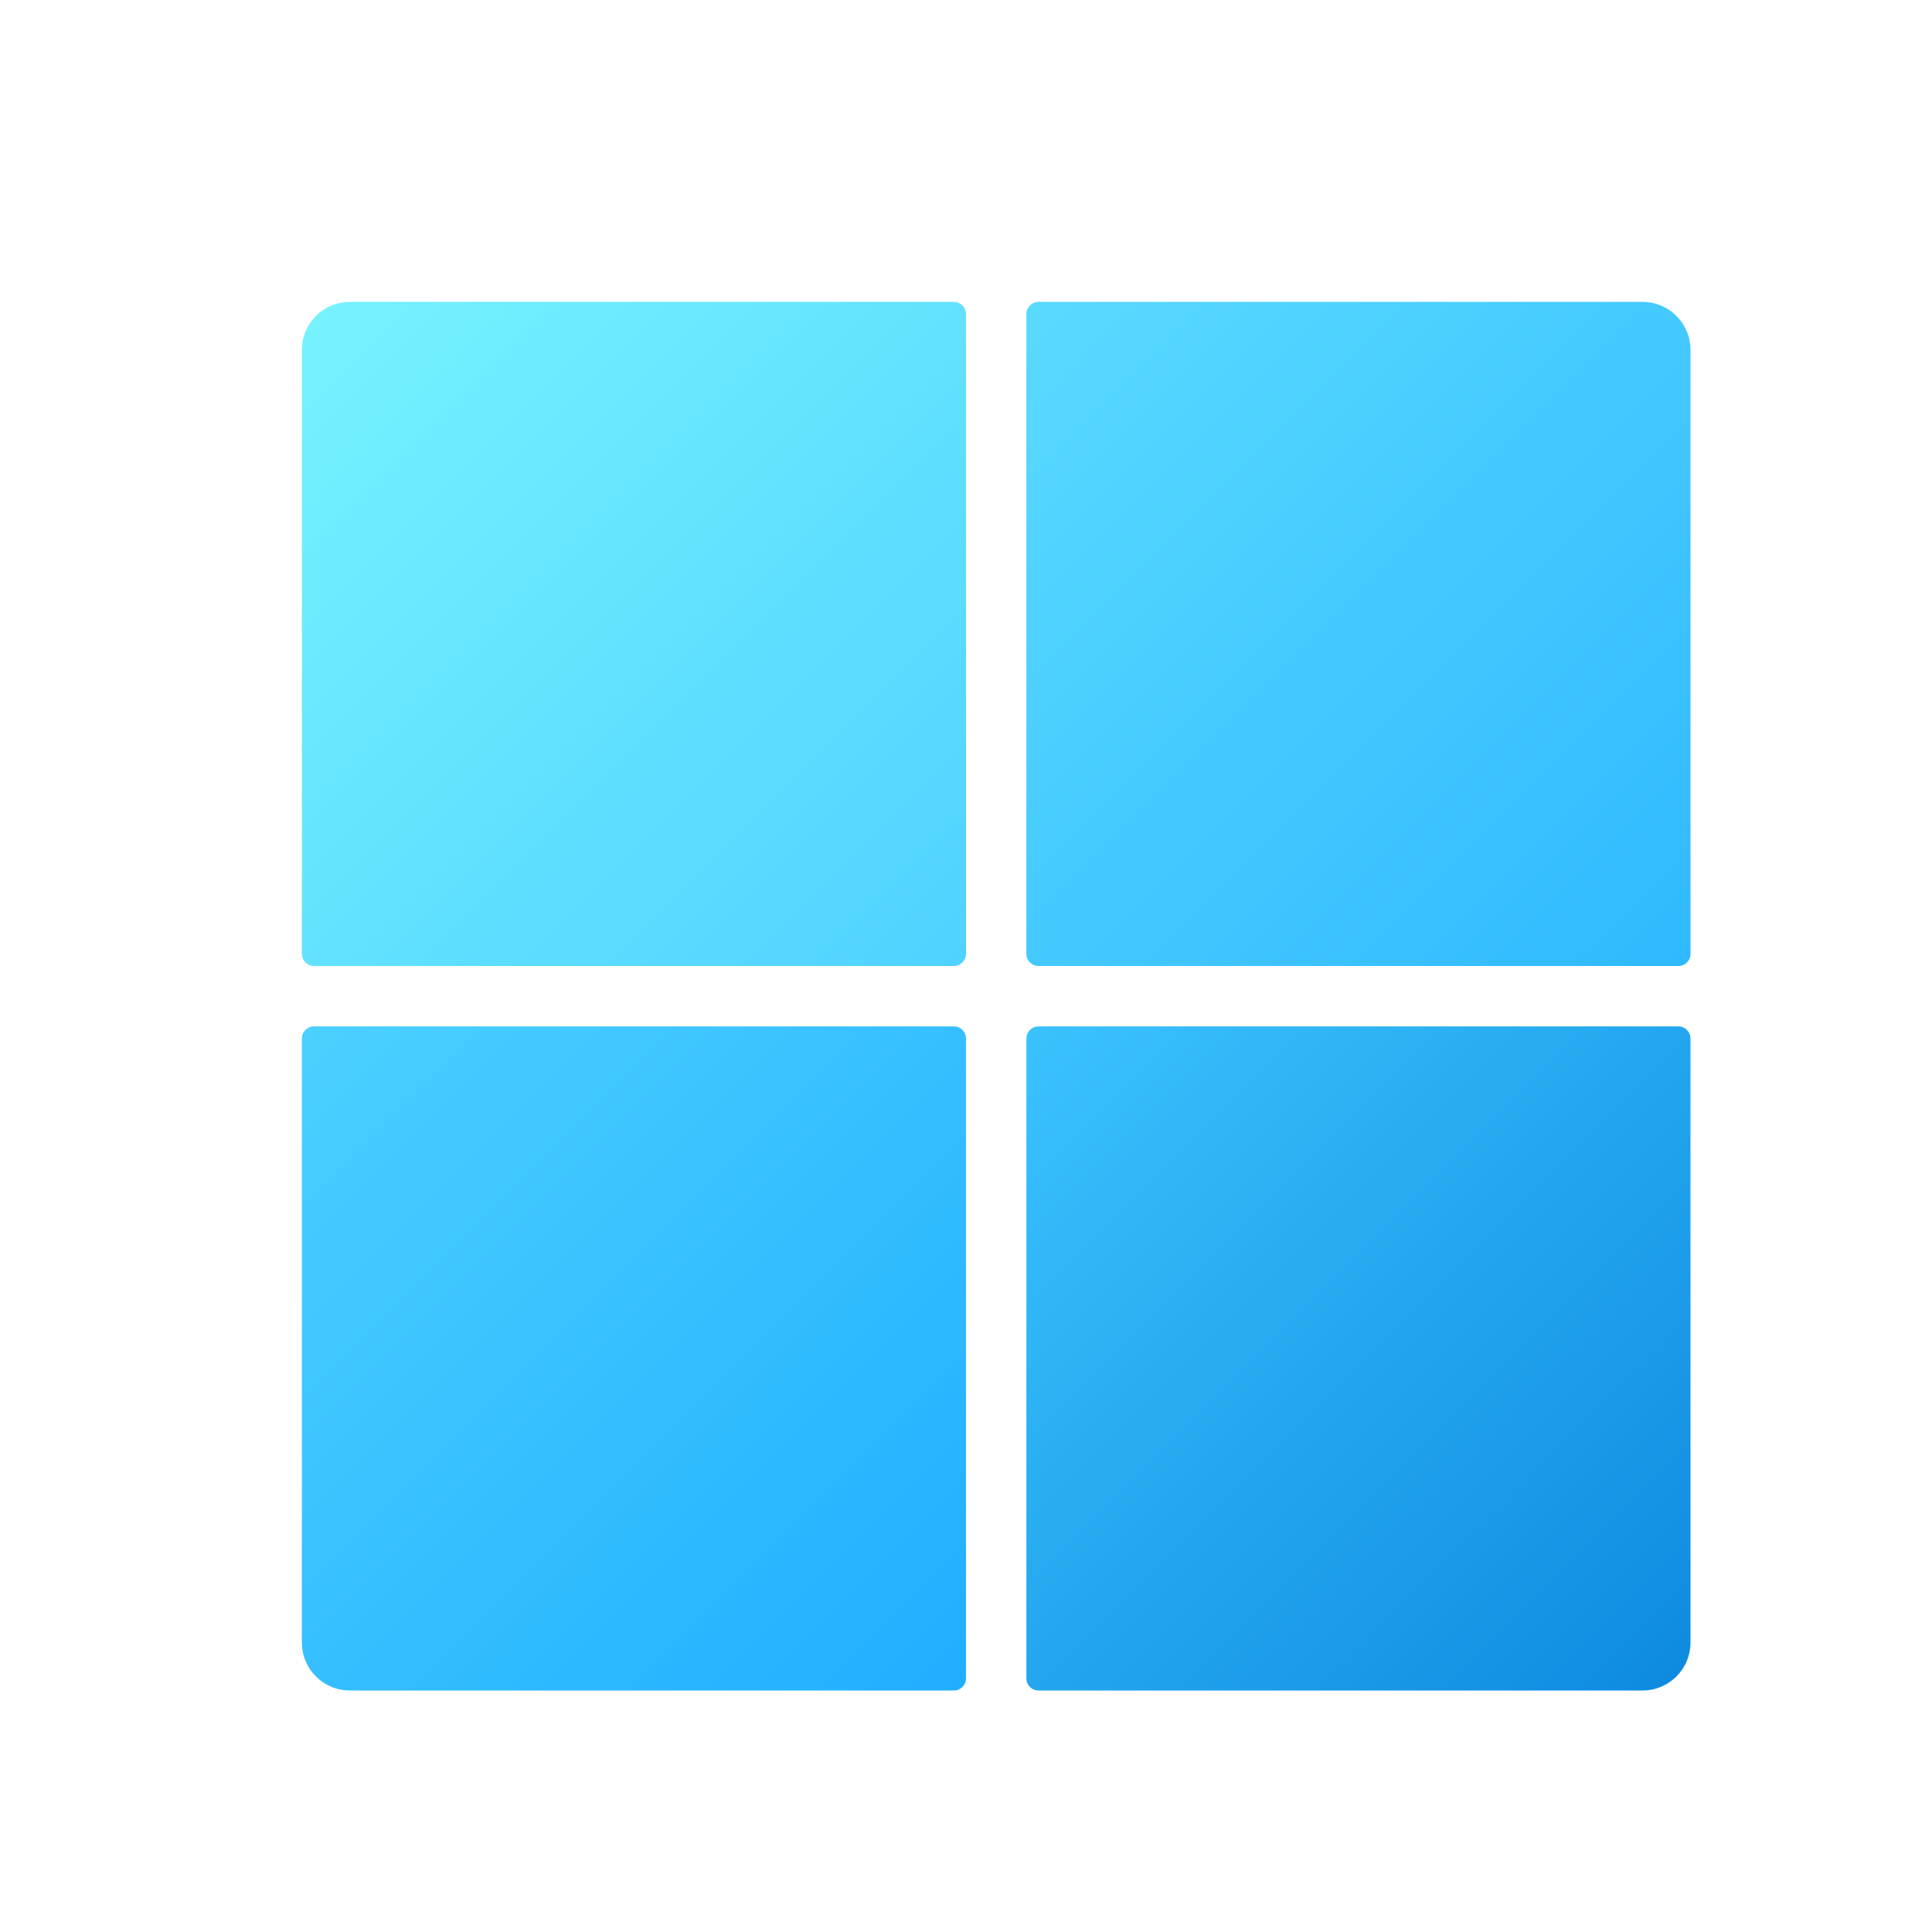
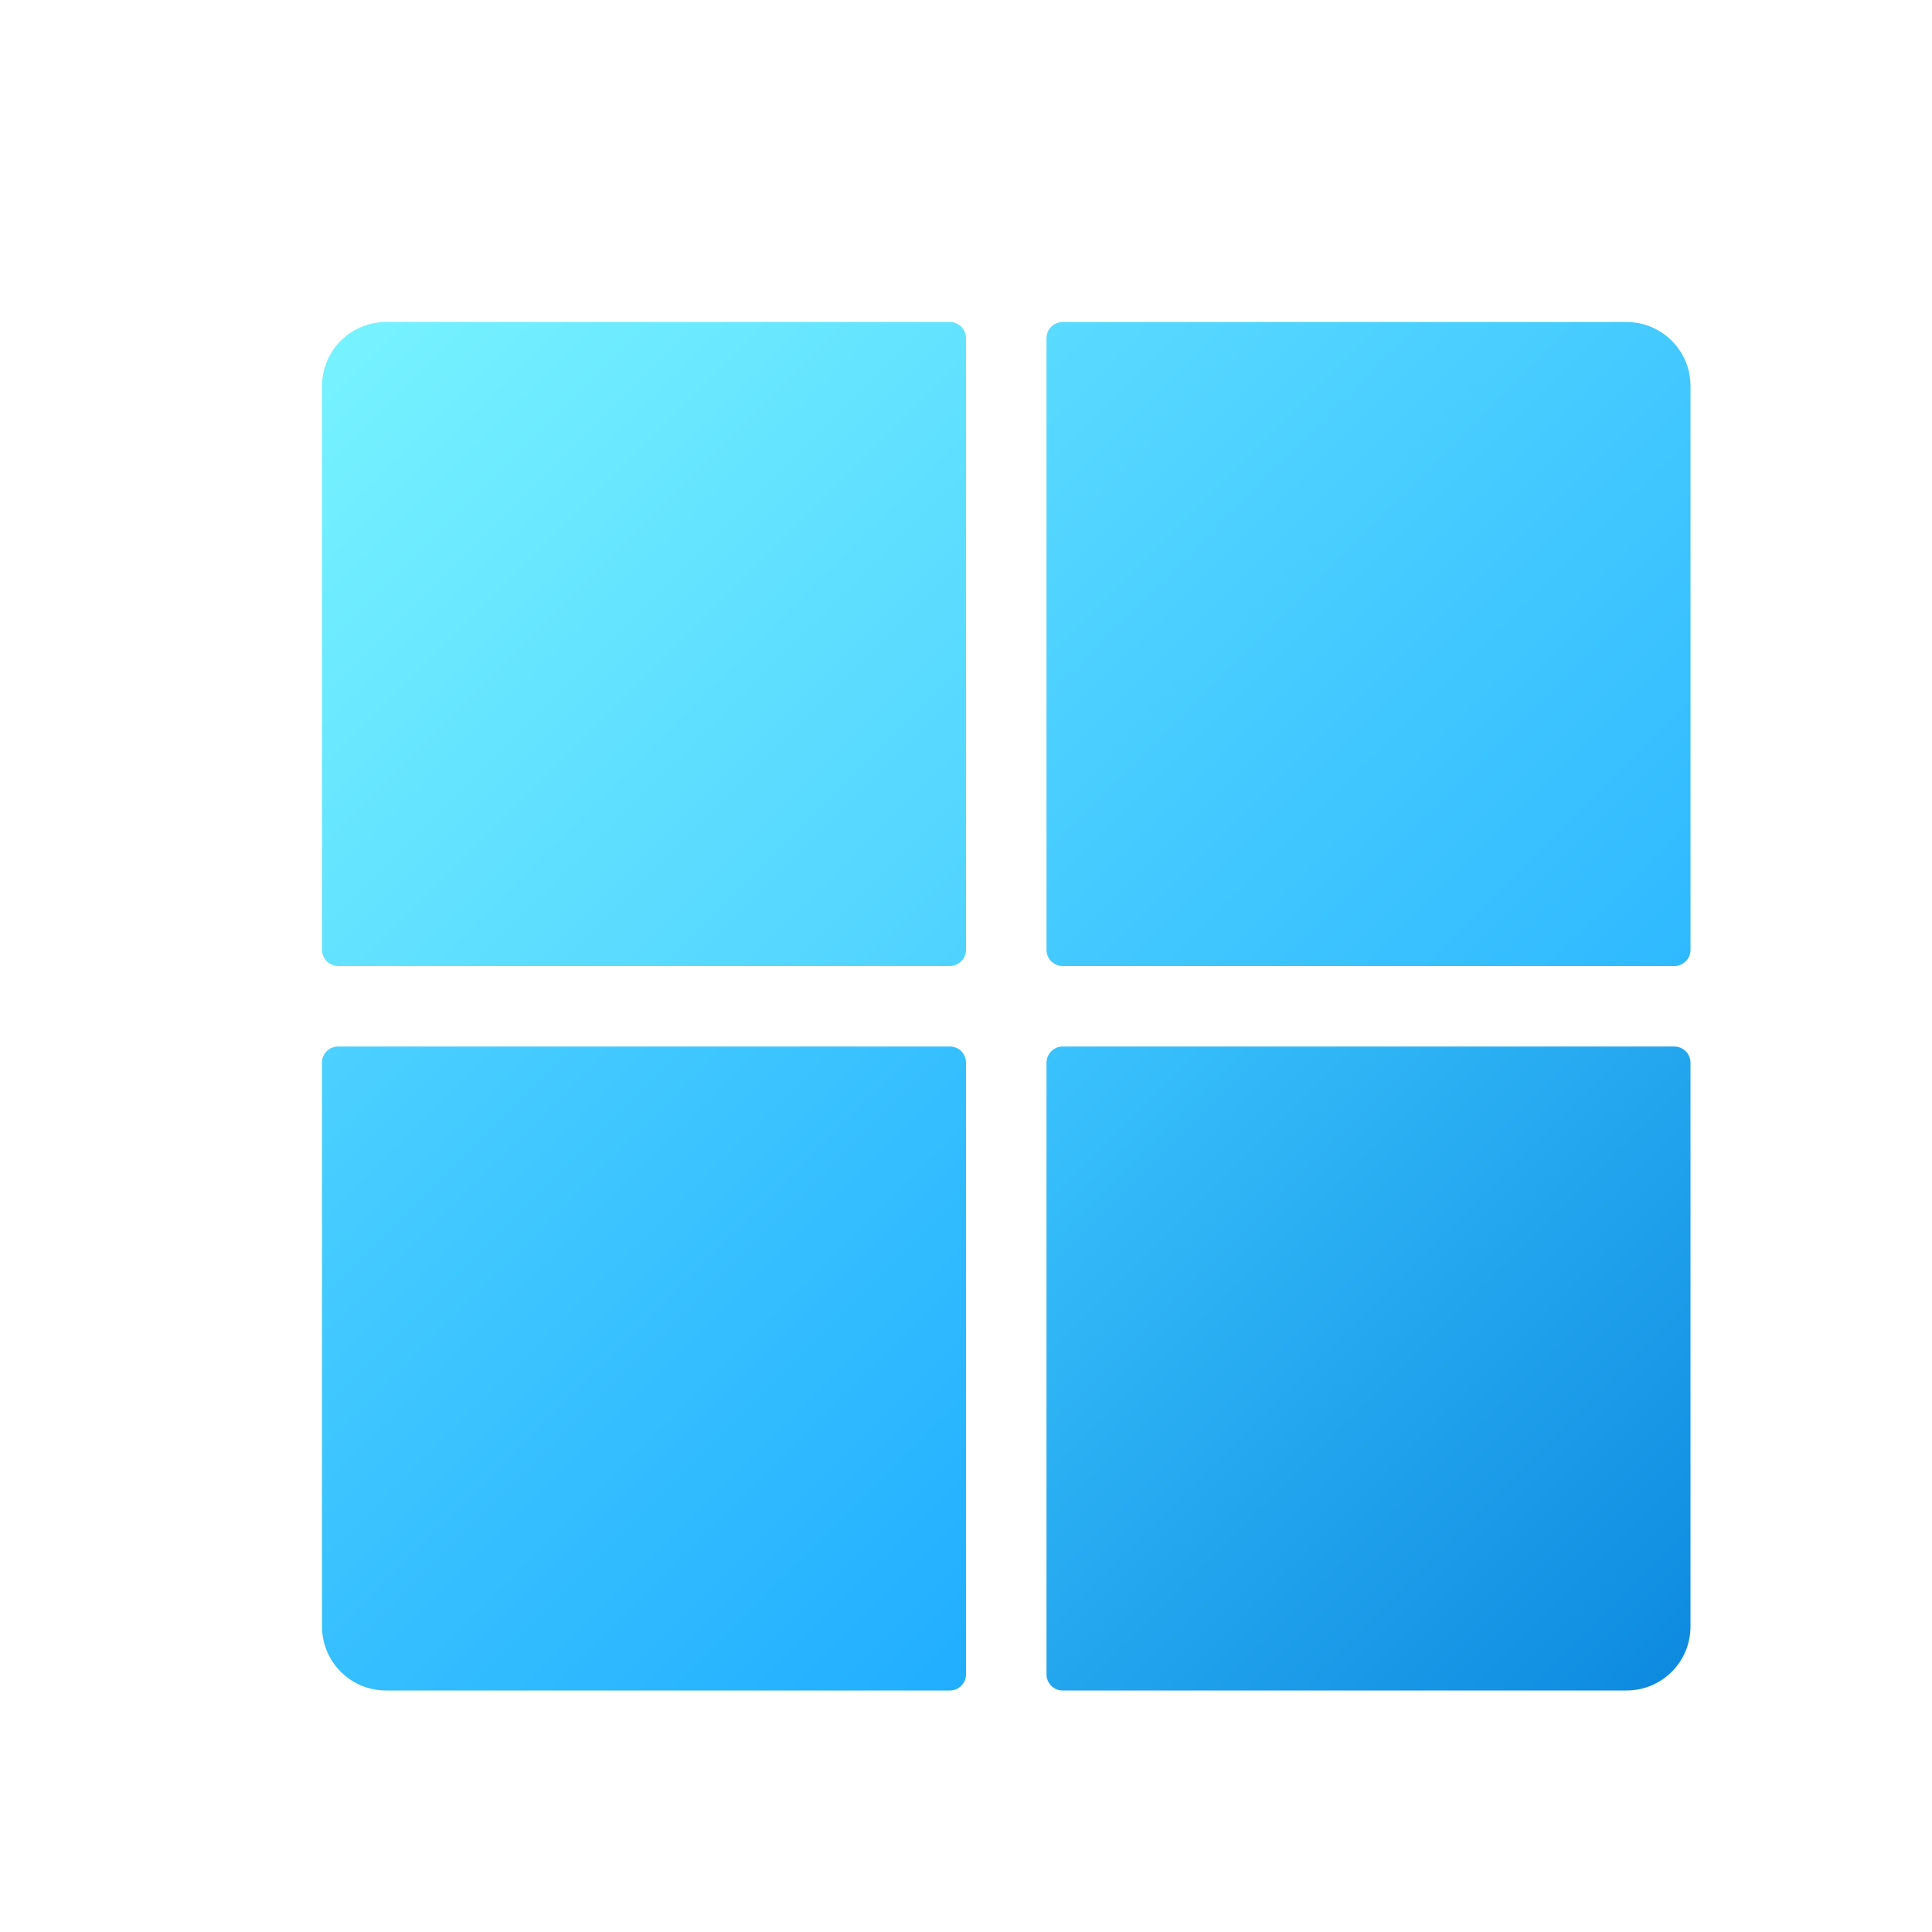
- <svg xmlns="http://www.w3.org/2000/svg" width="32px" height="32px" viewBox="0 0 32 32" version="1.1">
+ <svg xmlns="http://www.w3.org/2000/svg" width="24px" height="24px" viewBox="0 0 24 24" version="1.1">
  <defs>
-     <linearGradient id="linear0" gradientUnits="userSpaceOnUse" x1="16.972" y1="5.147" x2="27.854" y2="16.029">
+     <linearGradient id="linear0" gradientUnits="userSpaceOnUse" x1="12.972" y1="4.147" x2="20.854" y2="12.029">
      <stop offset="0" style="stop-color:rgb(34.902%,85.49%,100%);stop-opacity:1;" />
      <stop offset="1" style="stop-color:rgb(18.431%,72.549%,100%);stop-opacity:1;" />
    </linearGradient>
-     <linearGradient id="linear1" gradientUnits="userSpaceOnUse" x1="5.233" y1="5.233" x2="15.94" y2="15.94">
+     <linearGradient id="linear1" gradientUnits="userSpaceOnUse" x1="4.233" y1="4.233" x2="11.94" y2="11.94">
      <stop offset="0" style="stop-color:rgb(46.275%,94.902%,100%);stop-opacity:1;" />
      <stop offset="1" style="stop-color:rgb(30.98%,82.353%,100%);stop-opacity:1;" />
    </linearGradient>
-     <linearGradient id="linear2" gradientUnits="userSpaceOnUse" x1="5.146" y1="16.971" x2="16.029" y2="27.854">
+     <linearGradient id="linear2" gradientUnits="userSpaceOnUse" x1="4.146" y1="12.971" x2="12.029" y2="20.854">
      <stop offset="0" style="stop-color:rgb(29.412%,81.569%,100%);stop-opacity:1;" />
      <stop offset="1" style="stop-color:rgb(12.941%,68.235%,100%);stop-opacity:1;" />
    </linearGradient>
-     <linearGradient id="linear3" gradientUnits="userSpaceOnUse" x1="17.059" y1="17.06" x2="27.766" y2="27.767">
+     <linearGradient id="linear3" gradientUnits="userSpaceOnUse" x1="13.059" y1="13.06" x2="20.766" y2="20.767">
      <stop offset="0" style="stop-color:rgb(22.745%,76.078%,99.216%);stop-opacity:1;" />
      <stop offset="1" style="stop-color:rgb(5.49%,54.51%,87.843%);stop-opacity:1;" />
    </linearGradient>
  </defs>
  <g id="surface1">
-     <path style=" stroke:none;fill-rule:nonzero;fill:url(#linear0);" d="M 17.203 5 L 27.203 5 C 27.645 5 28 5.355 28 5.797 L 28 15.801 C 28 15.91 27.91 16 27.801 16 L 17.199 16 C 17.09 16 17 15.91 17 15.801 L 17 5.203 C 17 5.09 17.09 5 17.203 5 Z M 17.203 5 " />
-     <path style=" stroke:none;fill-rule:nonzero;fill:url(#linear1);" d="M 5.797 5 L 15.797 5 C 15.91 5 16 5.09 16 5.203 L 16 15.797 C 16 15.91 15.91 16 15.797 16 L 5.203 16 C 5.09 16 5 15.91 5 15.797 L 5 5.797 C 5 5.355 5.355 5 5.797 5 Z M 5.797 5 " />
-     <path style=" stroke:none;fill-rule:nonzero;fill:url(#linear2);" d="M 5.199 17 L 15.801 17 C 15.91 17 16 17.09 16 17.199 L 16 27.801 C 16 27.91 15.91 28 15.801 28 L 5.797 28 C 5.355 28 5 27.645 5 27.203 L 5 17.199 C 5 17.09 5.09 17 5.199 17 Z M 5.199 17 " />
-     <path style=" stroke:none;fill-rule:nonzero;fill:url(#linear3);" d="M 17.203 17 L 27.797 17 C 27.91 17 28 17.09 28 17.203 L 28 27.203 C 28 27.645 27.645 28 27.203 28 L 17.199 28 C 17.09 28 17 27.91 17 27.801 L 17 17.203 C 17 17.09 17.09 17 17.203 17 Z M 17.203 17 " />
+     <path style=" stroke:none;fill-rule:nonzero;fill:url(#linear0);" d="M 13.203 4 L 20.203 4 C 20.645 4 21 4.355 21 4.797 L 21 11.801 C 21 11.91 20.91 12 20.801 12 L 13.199 12 C 13.09 12 13 11.91 13 11.801 L 13 4.203 C 13 4.09 13.09 4 13.203 4 Z M 13.203 4 " />
+     <path style=" stroke:none;fill-rule:nonzero;fill:url(#linear1);" d="M 4.797 4 L 11.797 4 C 11.91 4 12 4.09 12 4.203 L 12 11.797 C 12 11.91 11.91 12 11.797 12 L 4.203 12 C 4.09 12 4 11.91 4 11.797 L 4 4.797 C 4 4.355 4.355 4 4.797 4 Z M 4.797 4 " />
+     <path style=" stroke:none;fill-rule:nonzero;fill:url(#linear2);" d="M 4.199 13 L 11.801 13 C 11.91 13 12 13.09 12 13.199 L 12 20.801 C 12 20.91 11.91 21 11.801 21 L 4.797 21 C 4.355 21 4 20.645 4 20.203 L 4 13.199 C 4 13.09 4.09 13 4.199 13 Z M 4.199 13 " />
+     <path style=" stroke:none;fill-rule:nonzero;fill:url(#linear3);" d="M 13.203 13 L 20.797 13 C 20.91 13 21 13.09 21 13.203 L 21 20.203 C 21 20.645 20.645 21 20.203 21 L 13.199 21 C 13.09 21 13 20.91 13 20.801 L 13 13.203 C 13 13.09 13.09 13 13.203 13 Z M 13.203 13 " />
  </g>
</svg>
